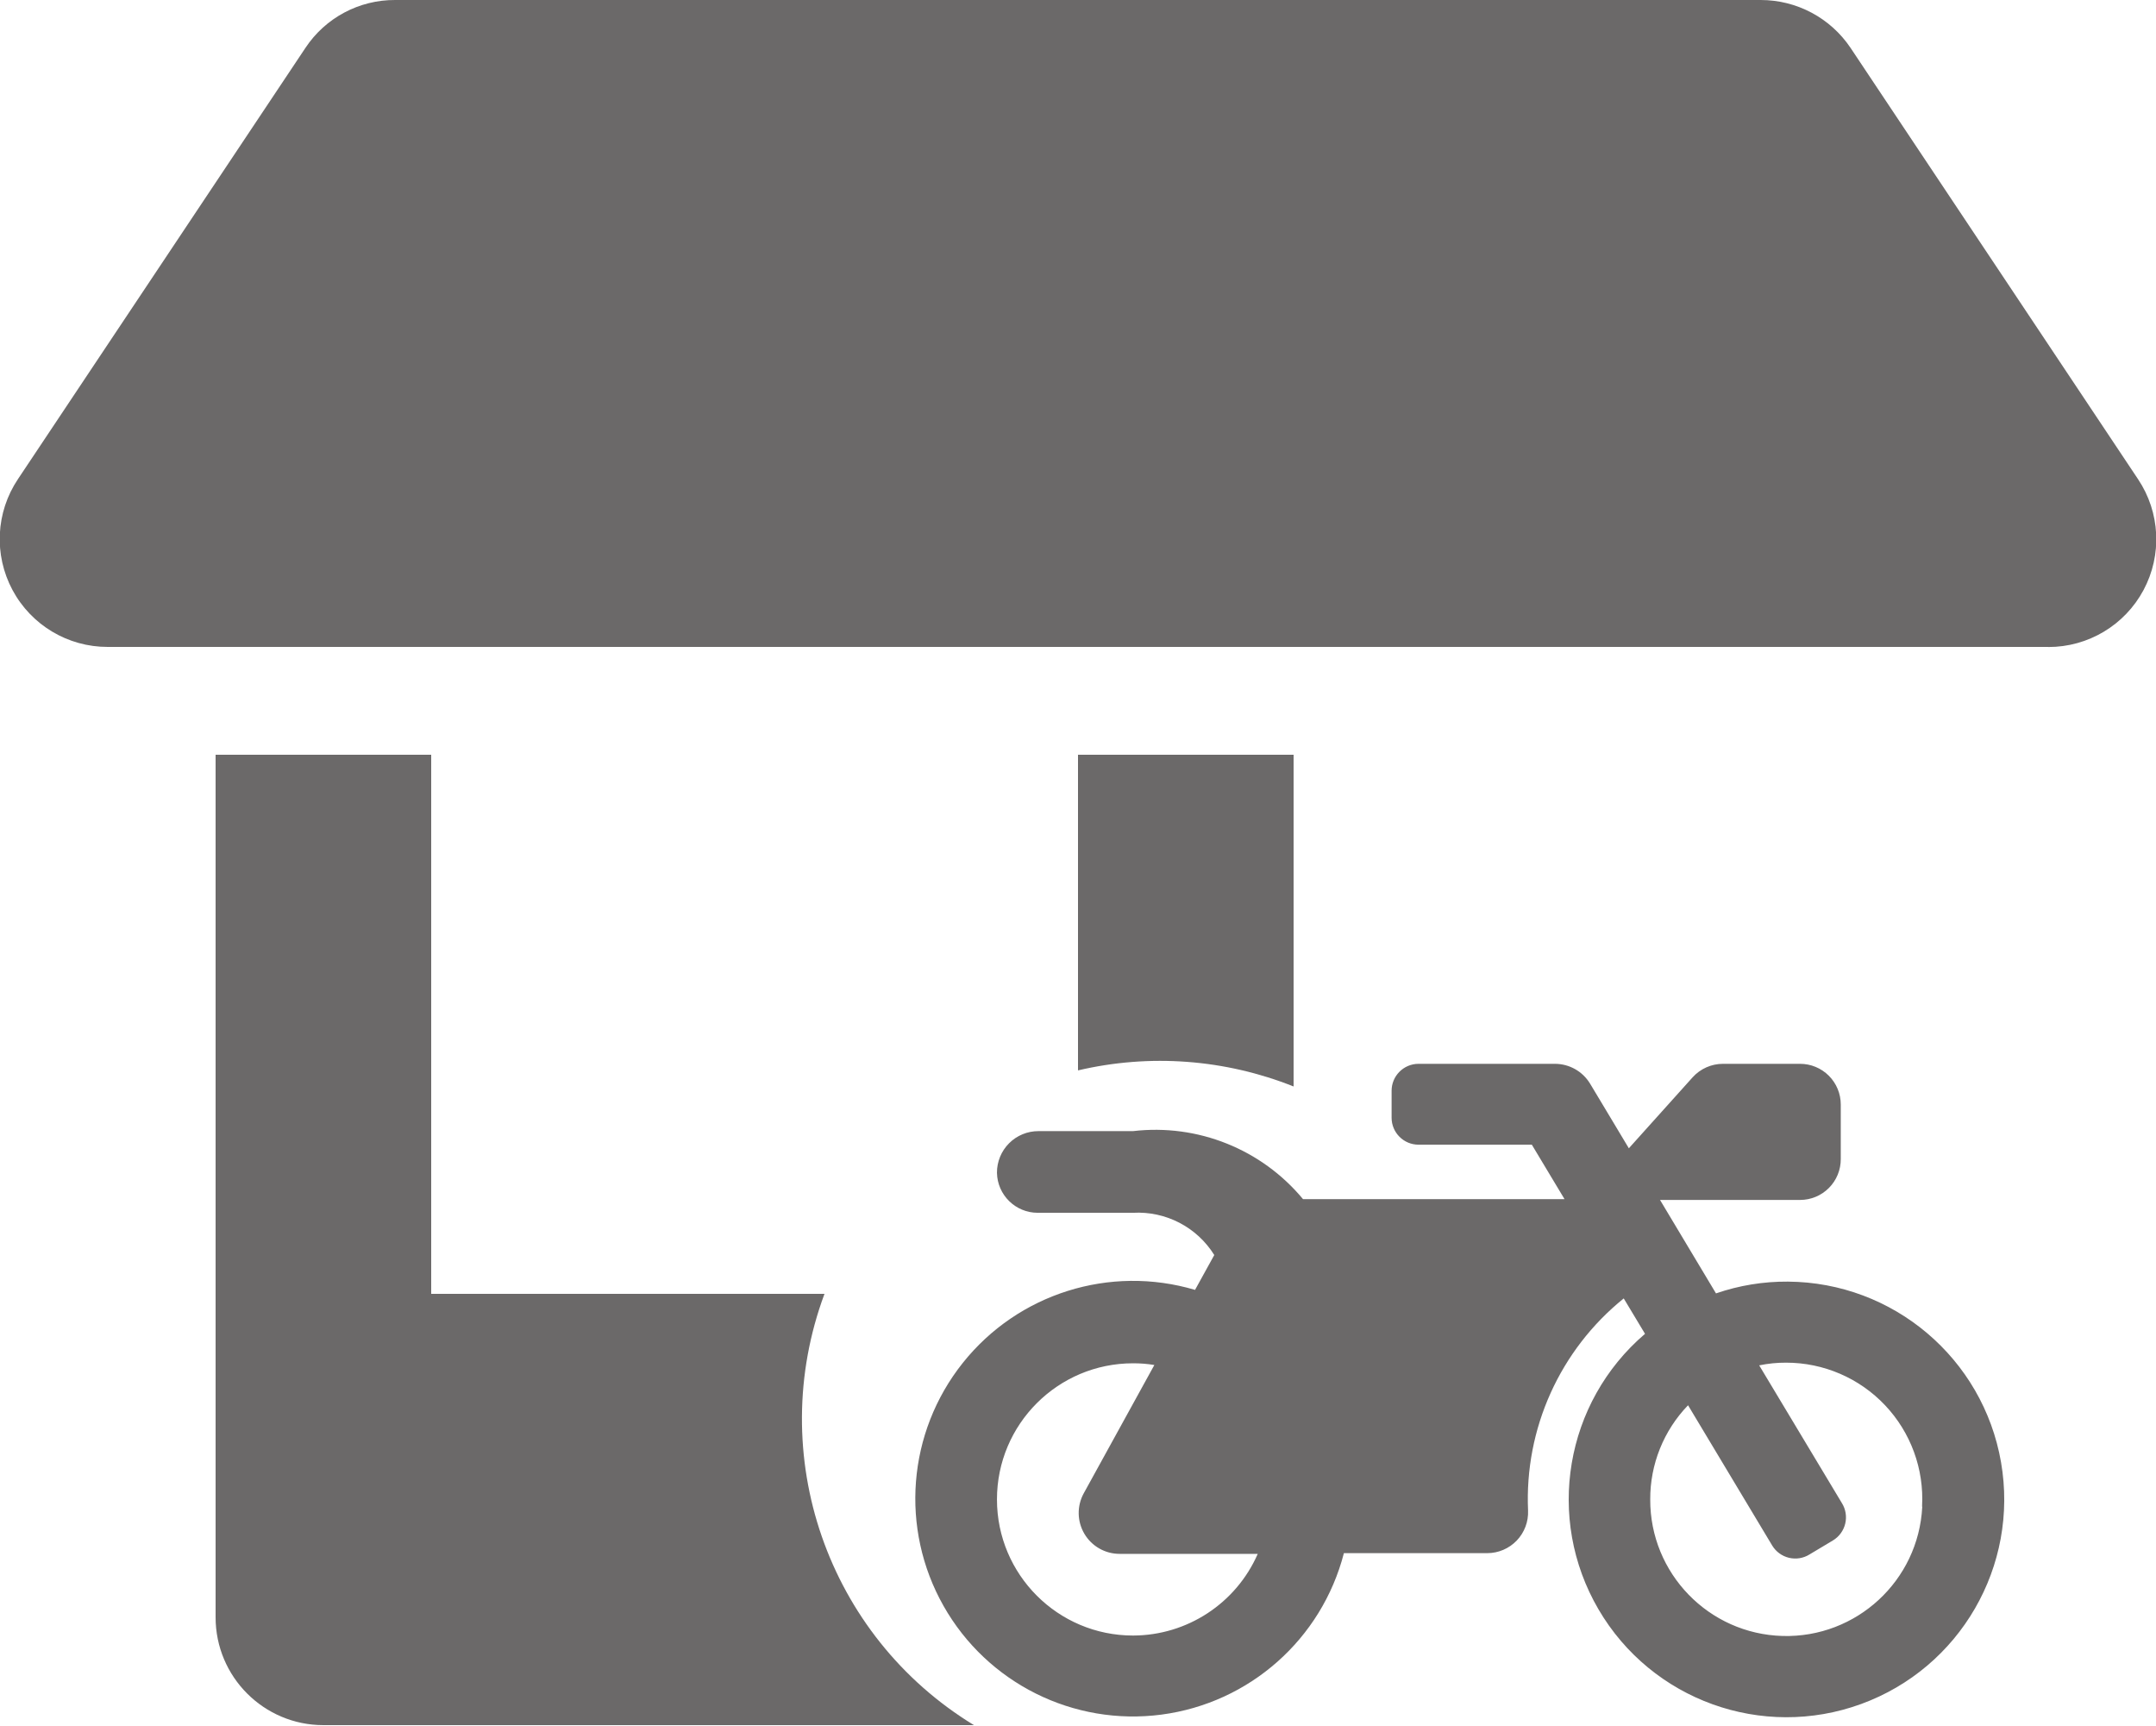
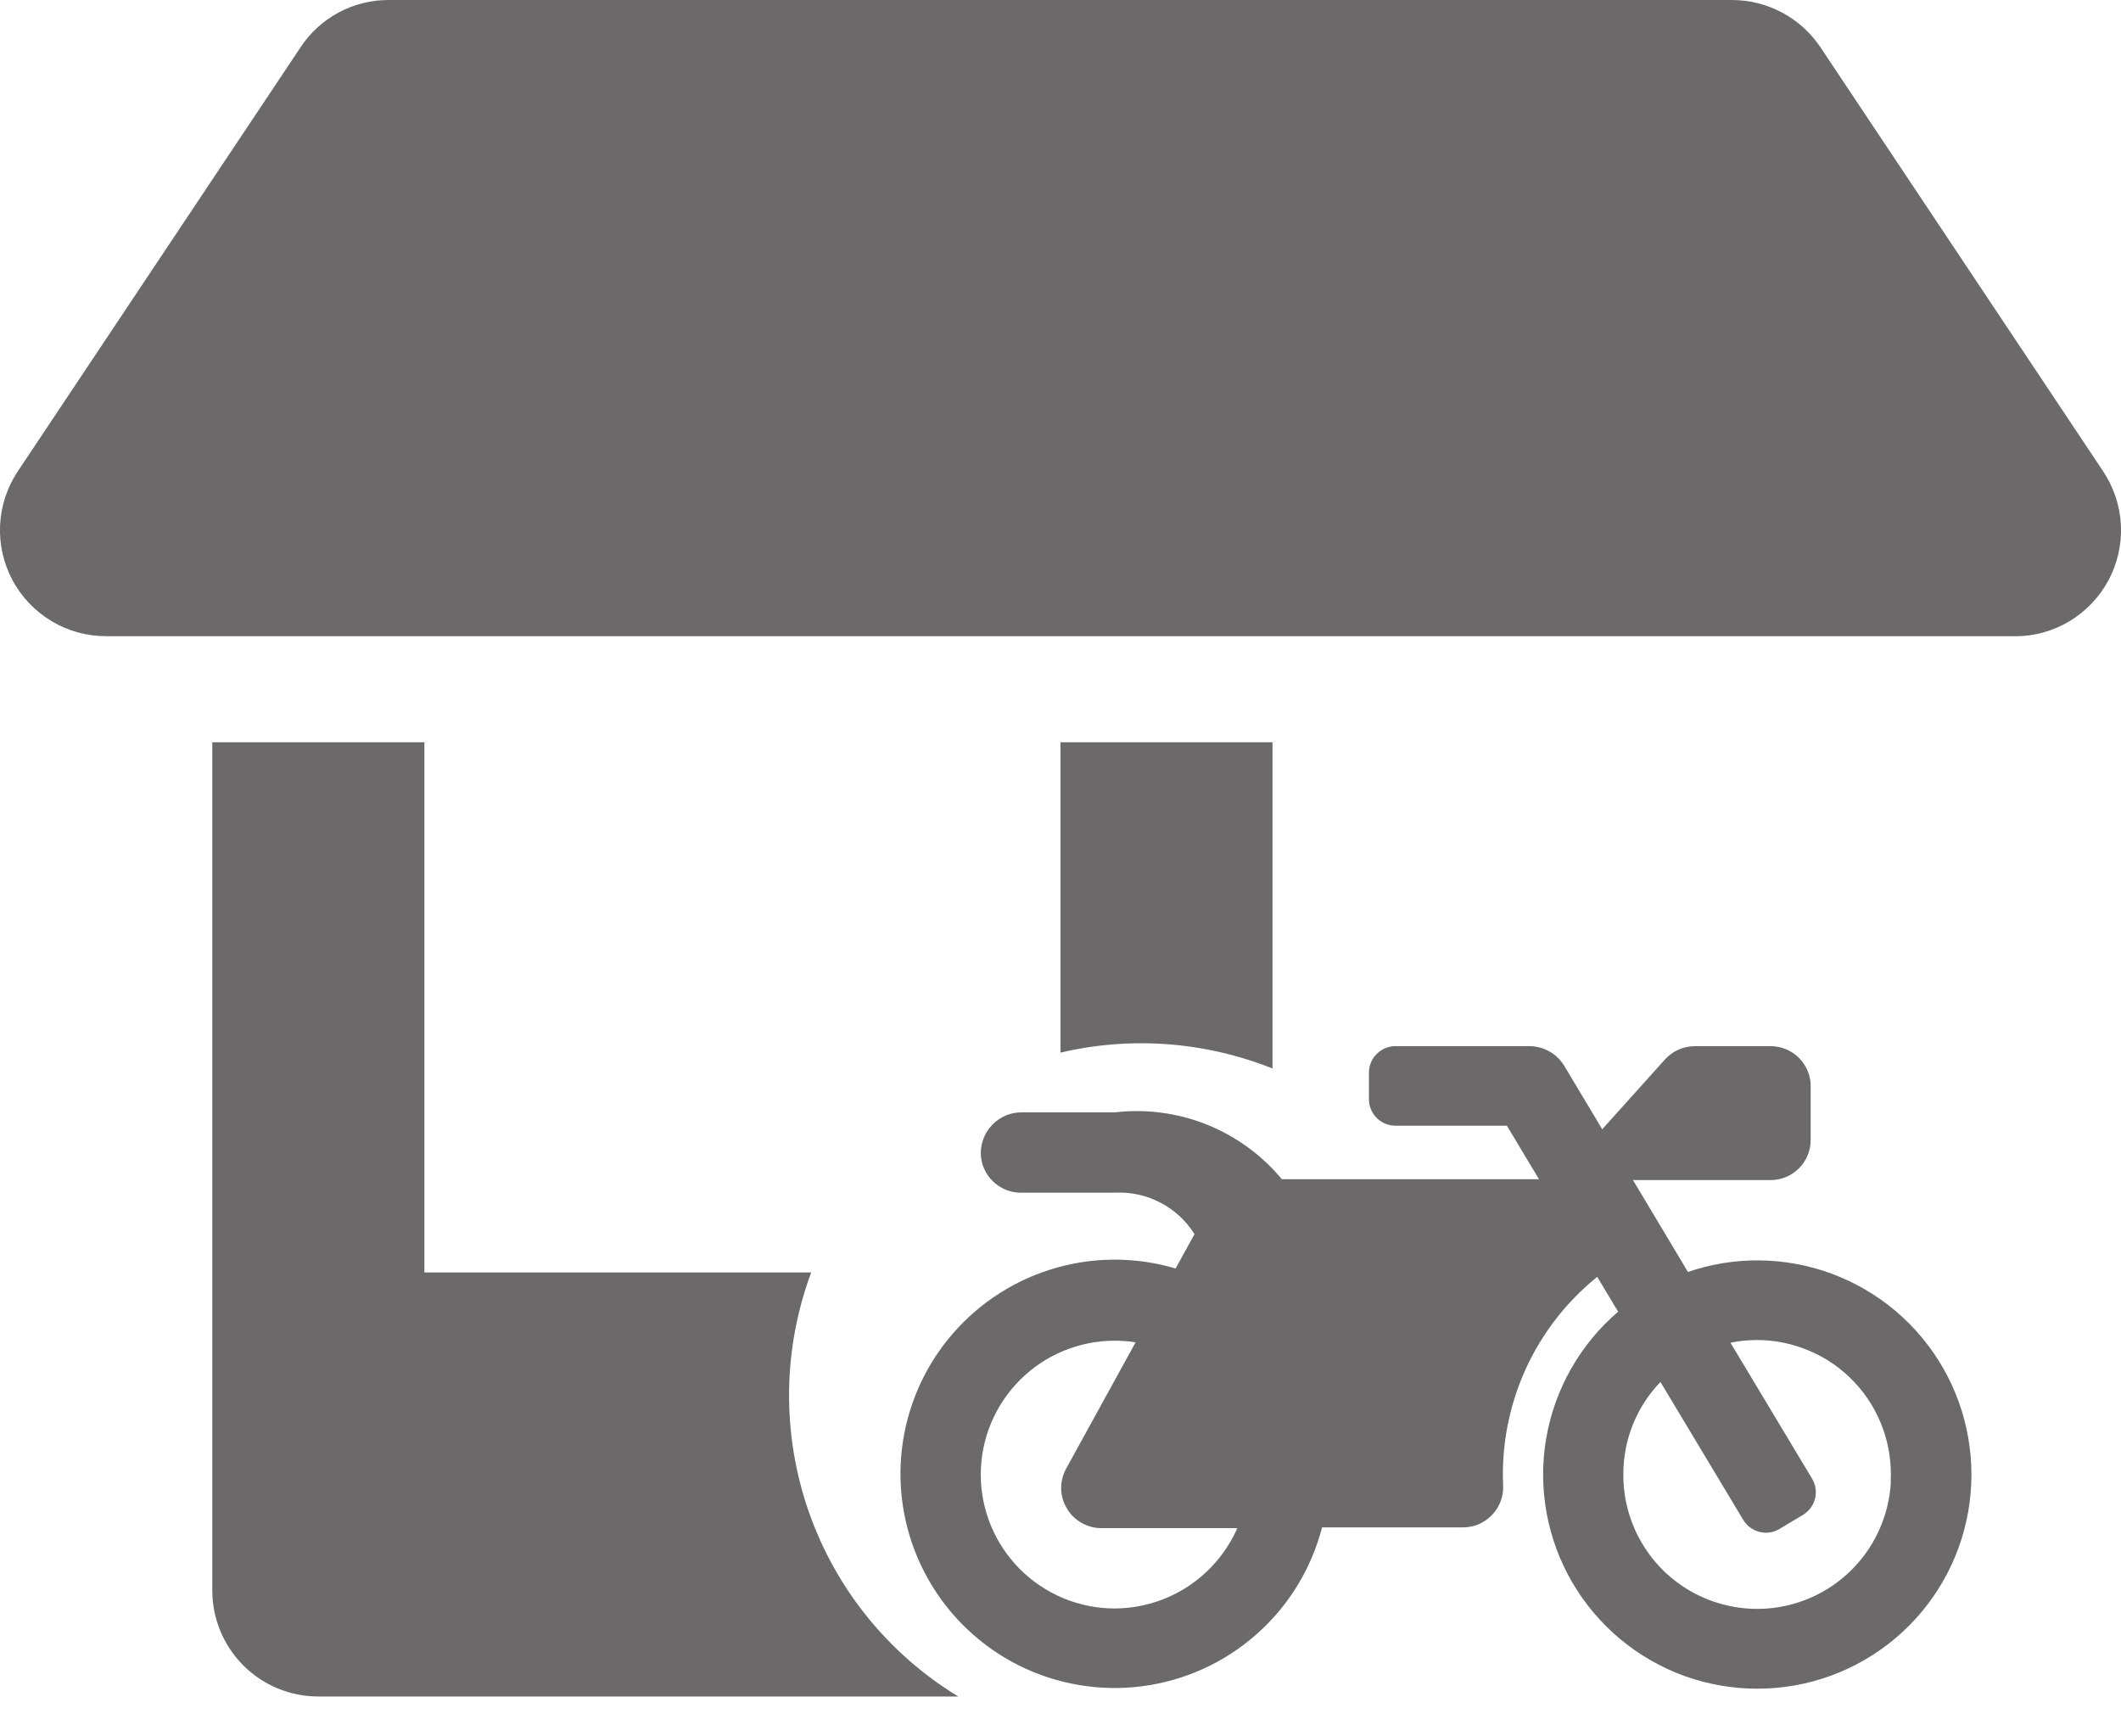
- <svg xmlns="http://www.w3.org/2000/svg" width="24" height="19.2" viewBox="0 0 24 19.2">
-   <g id="Group_607" data-name="Group 607" transform="translate(5566.579 -12324)">
-     <path id="Icon_awesome-motorcycle" data-name="Icon awesome-motorcycle" d="M9.711,6.924a2.4,2.4,0,0,0-.8.131l-.623-1.04h1.56A.453.453,0,0,0,10.3,5.56V4.954A.453.453,0,0,0,9.846,4.5H8.988a.455.455,0,0,0-.337.15l-.71.79-.432-.72a.458.458,0,0,0-.39-.22H5.6a.3.3,0,0,0-.3.3v.3a.3.3,0,0,0,.3.3H6.861l.364.606H4.314a2.135,2.135,0,0,0-1.892-.757H1.371a.461.461,0,0,0-.464.464.454.454,0,0,0,.454.445h1.06a1,1,0,0,1,.905.47l-.214.388a2.424,2.424,0,1,0,1.657,2.93H6.365a.455.455,0,0,0,.454-.475A2.869,2.869,0,0,1,7.884,7.111l.237.394a2.424,2.424,0,1,0,1.591-.581ZM2.422,10.863a1.515,1.515,0,1,1,0-3.03,1.409,1.409,0,0,1,.237.019L1.873,9.28a.455.455,0,0,0,.4.674H3.81A1.519,1.519,0,0,1,2.422,10.863Zm8.785-1.432a1.515,1.515,0,0,1-3.028-.083A1.5,1.5,0,0,1,8.6,8.3l.936,1.56a.3.3,0,0,0,.417.1l.259-.155a.3.3,0,0,0,.1-.417l-.92-1.532a1.45,1.45,0,0,1,.3-.03,1.515,1.515,0,0,1,1.513,1.6Z" transform="translate(-5556.388 12331.34)" fill="#6b6969" />
-     <path id="Subtraction_1" data-name="Subtraction 1" d="M10.845,19.2H3.6A1.2,1.2,0,0,1,2.4,18V8.4H4.8v6H9.178a3.991,3.991,0,0,0,1.664,4.8ZM14.4,12.092h0a4.007,4.007,0,0,0-2.4-.179V8.4h2.4v3.69ZM22.8,7.2H1.2a1.2,1.2,0,0,1-1-1.868L3.4.533A1.191,1.191,0,0,1,4.4,0H19.6a1.205,1.205,0,0,1,1,.533l3.2,4.8a1.2,1.2,0,0,1-1,1.868Z" transform="translate(-5566.579 12324)" fill="#6b6969" />
-   </g>
+ <svg xmlns="http://www.w3.org/2000/svg" width="22" height="18" viewBox="0 0 22 18" fill="none">
+   <path d="M18.242 13.072C17.992 13.07 17.744 13.111 17.508 13.192L16.938 12.239H18.367C18.422 12.239 18.476 12.228 18.526 12.207C18.576 12.186 18.622 12.155 18.661 12.116C18.699 12.078 18.73 12.031 18.75 11.981C18.771 11.931 18.782 11.876 18.781 11.822V11.266C18.782 11.212 18.771 11.158 18.75 11.107C18.729 11.056 18.698 11.011 18.66 10.972C18.621 10.933 18.575 10.903 18.525 10.882C18.474 10.861 18.42 10.85 18.365 10.85H17.579C17.521 10.851 17.463 10.863 17.41 10.886C17.357 10.91 17.309 10.945 17.27 10.988L16.619 11.712L16.224 11.052C16.186 10.991 16.134 10.94 16.071 10.905C16.009 10.869 15.938 10.851 15.866 10.85H14.474C14.401 10.85 14.331 10.879 14.28 10.931C14.228 10.982 14.199 11.052 14.199 11.125V11.4C14.199 11.473 14.228 11.543 14.28 11.595C14.331 11.646 14.401 11.675 14.474 11.675H15.63L15.963 12.23H13.296C13.087 11.979 12.82 11.785 12.517 11.663C12.214 11.542 11.886 11.499 11.562 11.537H10.599C10.543 11.536 10.487 11.547 10.435 11.568C10.384 11.59 10.337 11.621 10.297 11.661C10.258 11.7 10.226 11.747 10.205 11.799C10.184 11.851 10.173 11.906 10.173 11.962C10.175 12.071 10.22 12.175 10.298 12.251C10.376 12.327 10.48 12.37 10.589 12.37H11.561C11.725 12.361 11.889 12.396 12.034 12.472C12.18 12.547 12.303 12.661 12.39 12.8L12.194 13.156C11.77 13.03 11.317 13.034 10.895 13.167C10.473 13.3 10.1 13.556 9.824 13.902C9.548 14.248 9.382 14.669 9.347 15.111C9.312 15.552 9.41 15.994 9.628 16.379C9.846 16.765 10.174 17.076 10.57 17.274C10.967 17.471 11.413 17.546 11.852 17.488C12.291 17.43 12.702 17.243 13.034 16.949C13.366 16.656 13.602 16.27 13.713 15.841H15.175C15.232 15.841 15.287 15.83 15.339 15.808C15.39 15.785 15.437 15.753 15.476 15.712C15.515 15.672 15.545 15.624 15.565 15.571C15.585 15.518 15.594 15.462 15.591 15.406C15.573 14.994 15.652 14.584 15.821 14.208C15.991 13.832 16.246 13.502 16.567 13.243L16.784 13.604C16.389 13.943 16.124 14.409 16.037 14.923C15.95 15.436 16.047 15.964 16.309 16.413C16.572 16.863 16.984 17.206 17.474 17.383C17.964 17.559 18.5 17.558 18.989 17.38C19.479 17.201 19.89 16.856 20.15 16.406C20.411 15.955 20.505 15.427 20.416 14.914C20.327 14.4 20.061 13.935 19.663 13.598C19.266 13.262 18.763 13.075 18.242 13.072H18.242ZM11.562 16.682C11.379 16.682 11.199 16.646 11.03 16.576C10.862 16.506 10.709 16.404 10.58 16.275C10.451 16.146 10.349 15.993 10.279 15.825C10.209 15.656 10.173 15.476 10.173 15.293C10.173 15.111 10.209 14.93 10.279 14.762C10.349 14.594 10.451 14.44 10.58 14.312C10.709 14.183 10.862 14.08 11.03 14.011C11.199 13.941 11.379 13.905 11.562 13.905C11.634 13.905 11.707 13.91 11.779 13.922L11.059 15.231C11.024 15.294 11.006 15.366 11.007 15.439C11.008 15.511 11.028 15.582 11.066 15.644C11.102 15.707 11.155 15.758 11.218 15.794C11.281 15.83 11.353 15.849 11.425 15.849H12.834C12.725 16.096 12.547 16.306 12.322 16.454C12.096 16.602 11.832 16.681 11.562 16.682V16.682ZM19.613 15.369C19.594 15.731 19.434 16.072 19.168 16.318C18.902 16.564 18.55 16.696 18.188 16.686C17.826 16.676 17.482 16.525 17.229 16.265C16.977 16.004 16.836 15.656 16.838 15.293C16.836 14.935 16.975 14.59 17.223 14.333L18.081 15.762C18.1 15.794 18.125 15.821 18.154 15.843C18.184 15.864 18.217 15.88 18.253 15.889C18.289 15.897 18.326 15.899 18.362 15.893C18.398 15.887 18.432 15.873 18.463 15.854L18.701 15.712C18.732 15.693 18.759 15.668 18.781 15.639C18.803 15.609 18.818 15.576 18.827 15.54C18.835 15.505 18.837 15.468 18.831 15.432C18.825 15.395 18.812 15.361 18.792 15.33L17.949 13.926C18.04 13.907 18.132 13.898 18.224 13.898C18.413 13.898 18.6 13.937 18.773 14.012C18.947 14.086 19.104 14.196 19.233 14.333C19.363 14.47 19.463 14.632 19.528 14.81C19.593 14.987 19.621 15.176 19.611 15.365L19.613 15.369Z" fill="#6B6969" />
+   <path d="M9.942 17.595H3.302C3.01 17.595 2.731 17.48 2.524 17.273C2.318 17.067 2.202 16.787 2.202 16.496V7.698H4.402V13.197H8.414C8.118 13.993 8.108 14.867 8.386 15.67C8.664 16.473 9.213 17.153 9.939 17.595H9.942ZM13.199 11.082C12.5 10.803 11.733 10.745 11 10.917V7.698H13.199V11.08V11.082ZM20.897 6.598H1.103C0.903 6.599 0.707 6.545 0.536 6.443C0.365 6.34 0.224 6.194 0.13 6.018C0.036 5.842 -0.009 5.644 0.001 5.444C0.011 5.245 0.075 5.052 0.186 4.886L3.119 0.488C3.219 0.337 3.355 0.214 3.515 0.128C3.675 0.043 3.854 -0.001 4.035 2.02452e-05H17.965C18.146 5.33817e-05 18.324 0.045 18.484 0.13C18.644 0.215 18.78 0.338 18.881 0.488L21.814 4.887C21.925 5.053 21.989 5.246 21.999 5.445C22.009 5.644 21.964 5.843 21.87 6.019C21.776 6.194 21.635 6.341 21.464 6.444C21.293 6.546 21.097 6.6 20.897 6.599V6.598Z" fill="#6B6969" />
</svg>
